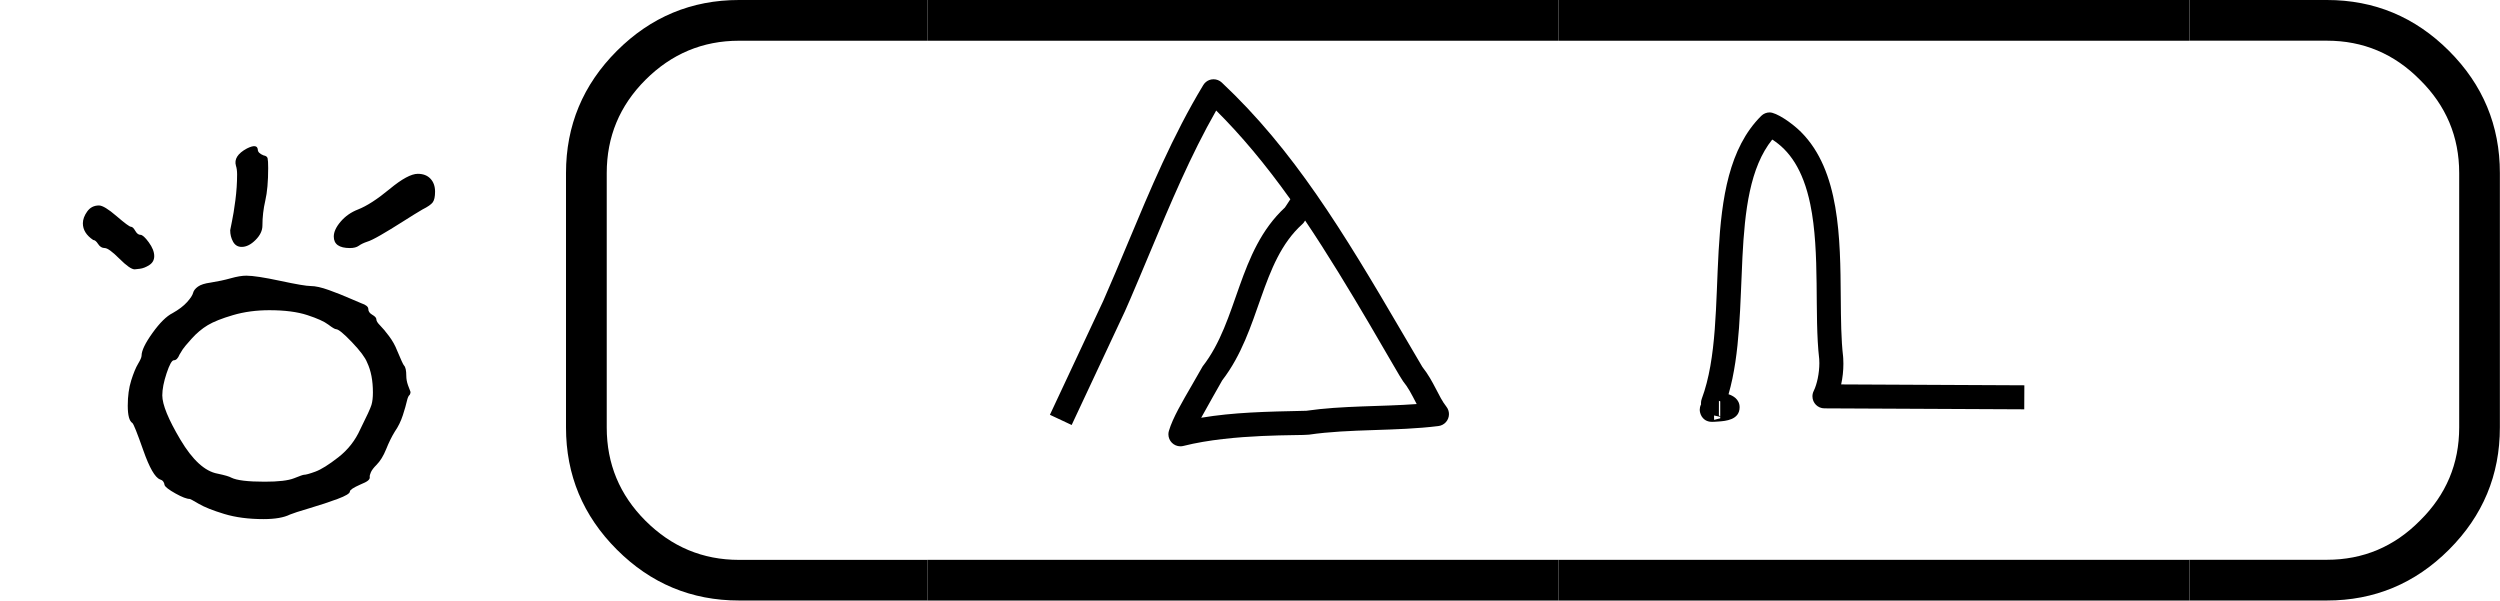
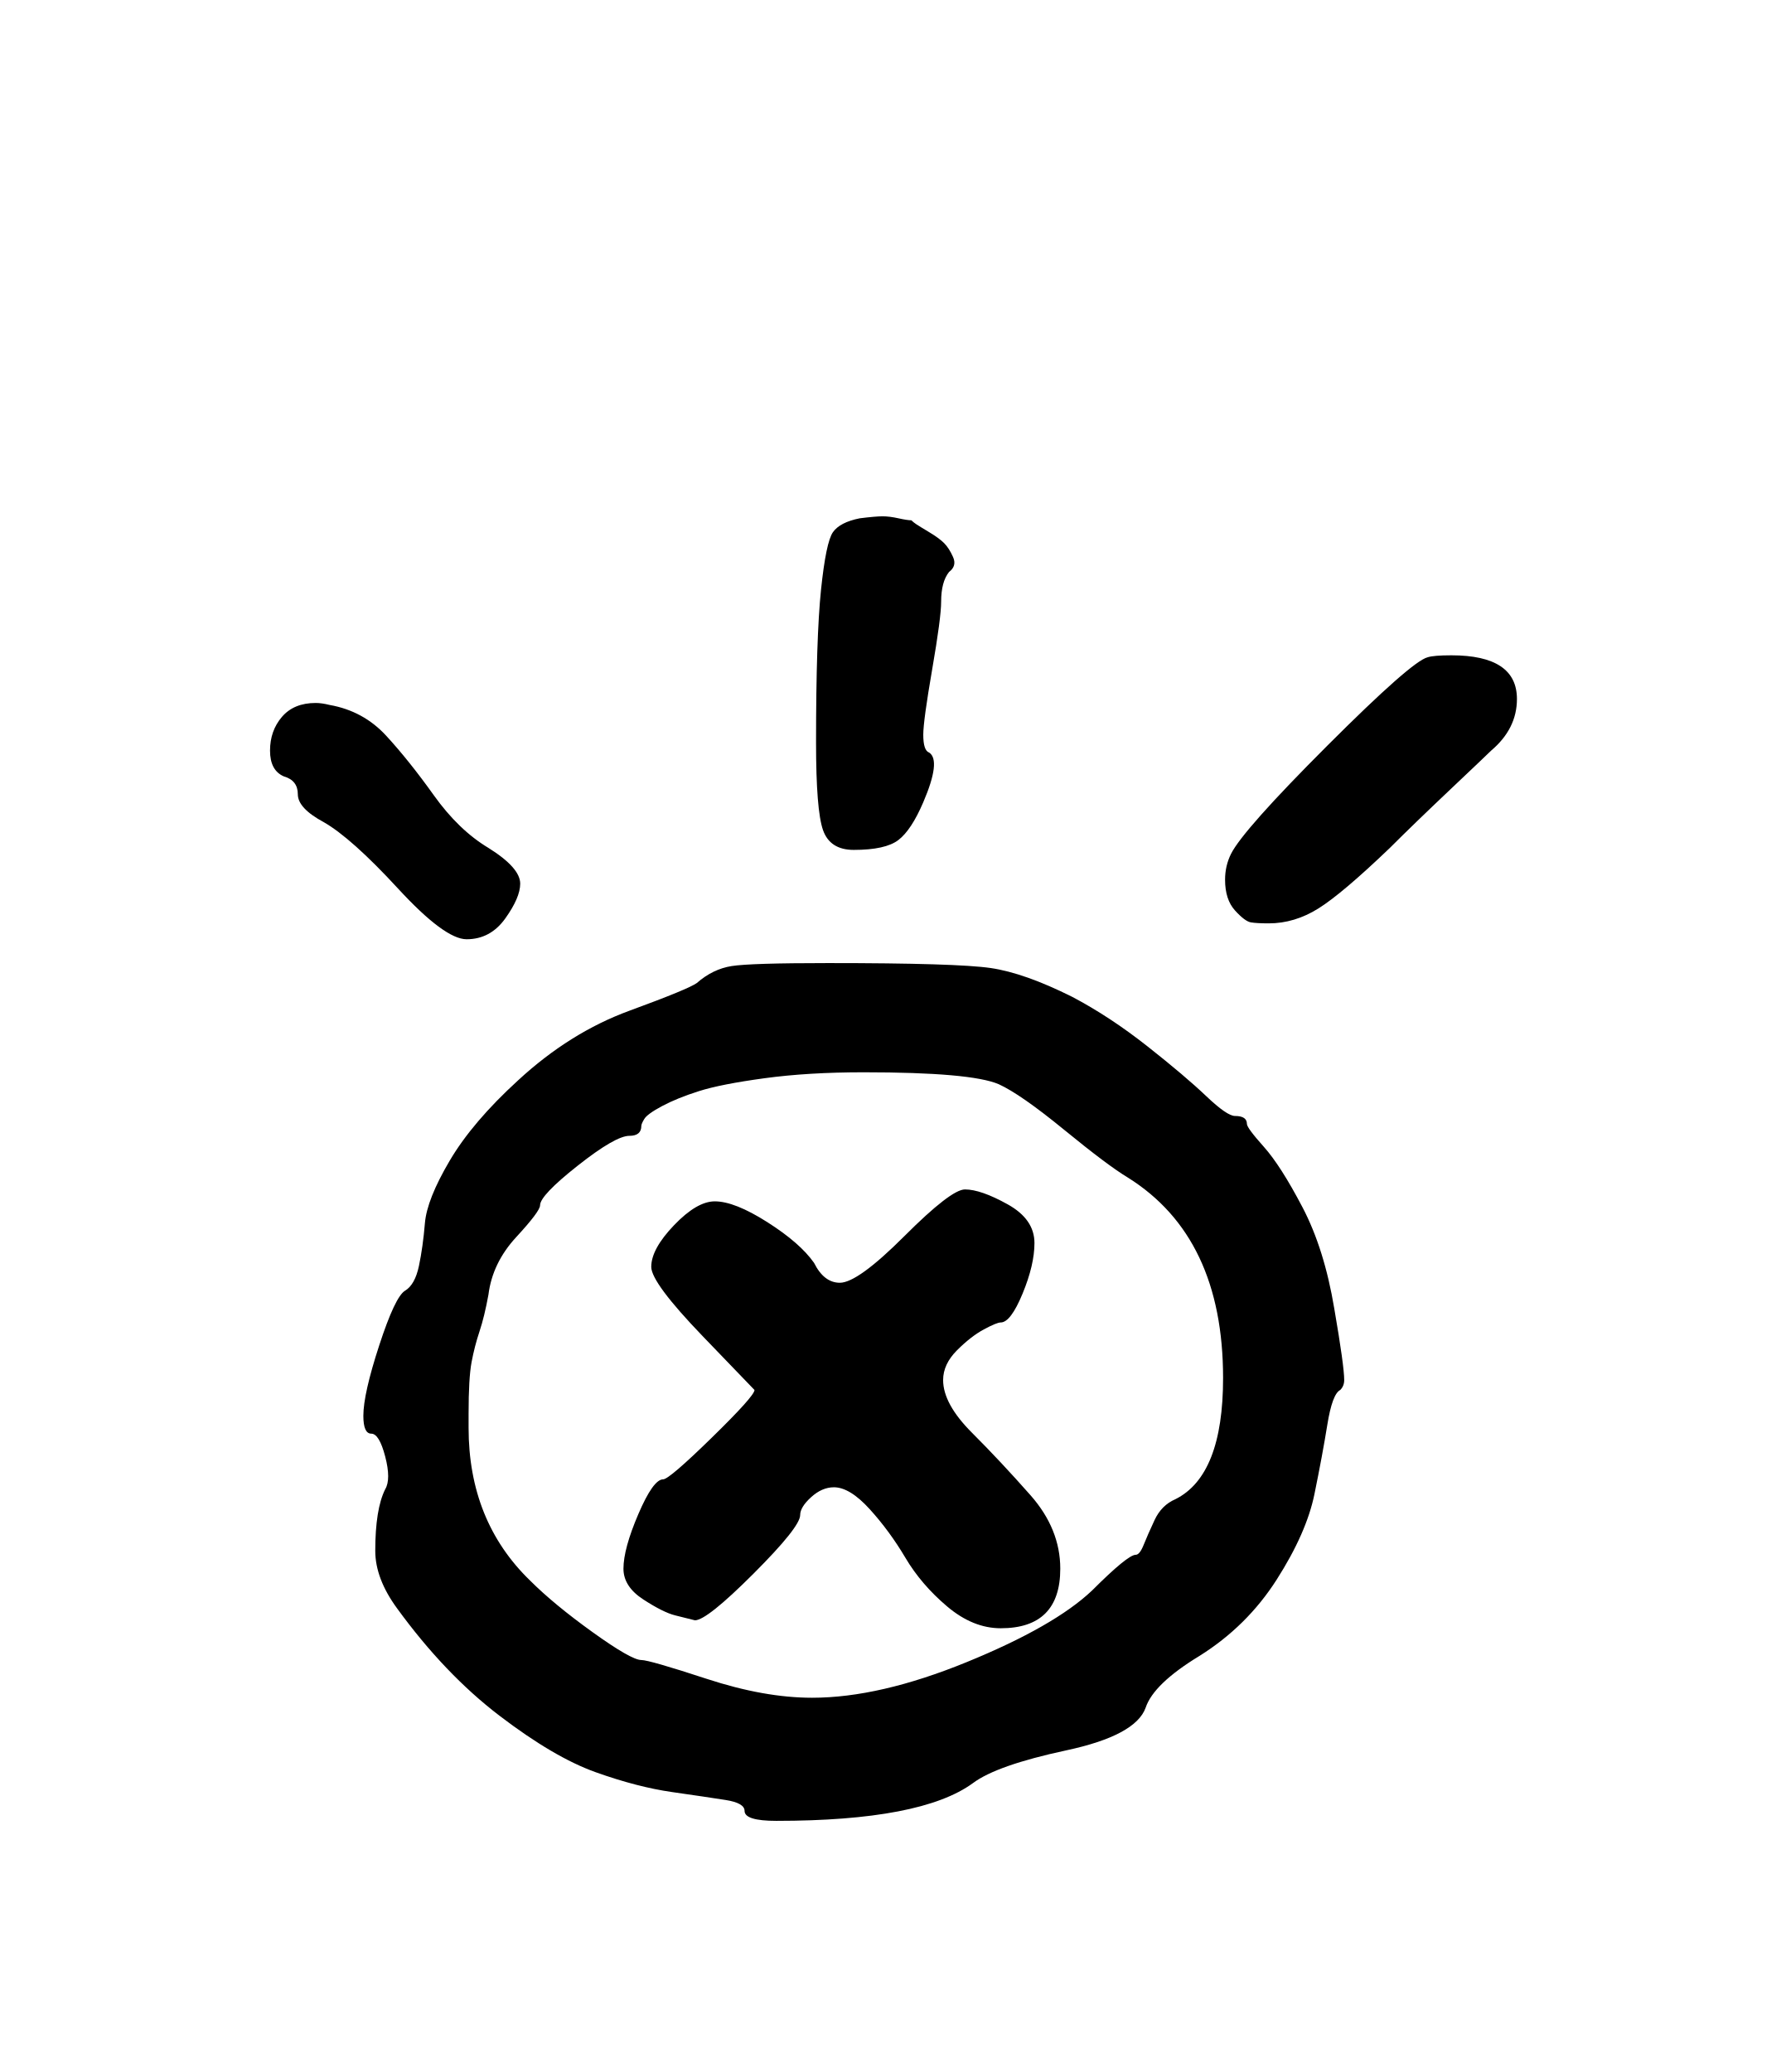
- <svg xmlns="http://www.w3.org/2000/svg" version="1.1" width="4163" height="1000" viewBox="0 0 4163 1000">
-   <path d="M222 295Q222 320 228.0 339.0Q234 358 240.0 368.0Q246 378 246 382Q246 395 265.0 421.5Q284 448 300 456Q316 465 325.0 475.0Q334 485 335.5 491.0Q337 497 344.0 502.0Q351 507 366 509Q385 512 401.0 516.5Q417 521 428 521Q445 521 487.0 512.0Q529 503 540 503Q552 503 571.5 496.0Q591 489 608.0 481.5Q625 474 628 473Q640 469 640 463Q640 457 647.0 453.0Q654 449 654.0 445.0Q654 441 660.5 434.5Q667 428 676.0 416.0Q685 404 690 391Q700 367 702 365Q706 361 706 347Q706 339 709.0 330.5Q712 322 713.0 320.0Q714 318 712 314Q709 312 707.0 303.0Q705 294 700.0 278.5Q695 263 686 250Q678 237 671.0 219.5Q664 202 654 192Q647 185 644.5 179.5Q642 174 642.5 171.0Q643 168 639.5 165.0Q636 162 626 158Q608 150 608 146Q608 141 586.5 133.0Q565 125 538.0 117.0Q511 109 504 106Q488 98 458 98Q419 98 389.5 107.0Q360 116 345.5 124.5Q331 133 330 133Q322 133 305.0 142.5Q288 152 286 157Q285 165 278 167Q265 172 249.0 217.5Q233 263 230 265Q222 270 222 295ZM584 428Q581 428 570.5 436.0Q560 444 534.0 452.5Q508 461 468 461Q434 461 405.0 452.5Q376 444 361.0 435.0Q346 426 333.0 411.5Q320 397 317.5 393.0Q315 389 312 384Q308 374 302 374Q297 374 289.5 351.5Q282 329 282 313Q282 289 313.5 236.0Q345 183 378 177Q397 173 402 170Q416 163 460 163Q496 163 511.0 169.0Q526 175 528 175Q533 175 548.0 180.5Q563 186 588.0 205.5Q613 225 626 254Q643 288 645.5 296.5Q648 305 648 318Q648 349 638 370Q633 383 611.5 405.5Q590 428 584 428ZM144 612Q144 622 151.5 632.5Q159 643 172 643Q181 643 202.5 624.5Q224 606 227.5 606.0Q231 606 235.0 599.0Q239 592 244 592Q249 592 258.5 579.0Q268 566 268 555Q268 545 259.5 539.5Q251 534 243 533L234 532Q226 532 207.5 550.5Q189 569 182 569Q175 569 170.5 576.0Q166 583 162 583Q144 595 144 612ZM622 636Q645 645 677.0 671.5Q709 698 726 698Q740 698 748.0 689.5Q756 681 756 667Q756 654 752.0 648.5Q748 643 734 636Q722 629 700.0 615.0Q678 601 661.5 591.5Q645 582 638 580Q629 577 623.5 573.0Q618 569 608 569Q580 569 580 589Q580 601 592.0 615.0Q604 629 622 636ZM400 600Q400 601 403.0 615.0Q406 629 409.0 652.0Q412 675 412 697Q412 706 410 712Q405 729 429 742Q447 751 448 740Q448 734 458 730Q464 729 465.0 725.0Q466 721 466 708Q466 673 461.0 651.5Q456 630 456 608Q456 595 444.0 583.0Q432 571 420 571Q410 571 405.0 580.0Q400 589 400 600Z" transform="translate(0.00,958.33) scale(0.9583,-0.9583)" fill="#000000" />
-   <path d="M 24.638,12.488 H 20.722 q -1.482,0 -2.54,-1.058 -1.058,-1.058 -1.058,-2.54 V 3.598 q 0,-1.482 1.058,-2.54 Q 19.241,4e-6 20.722,4e-6 h 3.916 V 0.847 H 20.722 q -1.132,0 -1.947,0.815 -0.804,0.804 -0.804,1.937 v 5.292 q 0,1.132 0.804,1.937 0.815,0.815 1.947,0.815 h 3.916 z" transform="translate(-428.69,0.00) scale(80.0747,80.0747)" fill="#000000" />
-   <path d="M 75.015,0.847 V 4e-6 h 13.123 v 0.847 z m 0,11.642 v -0.847 h 13.123 v 0.847 z" transform="translate(-4462.58,0.00) scale(80.0747,80.0747)" fill="#000000" />
-   <path d="M 75.015,0.847 V 4e-6 h 13.123 v 0.847 z m 0,11.642 v -0.847 h 13.123 v 0.847 z" transform="translate(-3411.74,0.00) scale(80.0747,80.0747)" fill="#000000" />
-   <path d="m 87.715,4e-6 h 2.857 q 1.482,0 2.54,1.058 1.058,1.058 1.058,2.54 v 5.292 q 0,1.482 -1.058,2.54 -1.058,1.058 -2.54,1.058 h -2.857 v -0.847 h 2.857 q 1.132,0 1.937,-0.815 0.815,-0.804 0.815,-1.937 V 3.598 q 0,-1.132 -0.815,-1.937 -0.804,-0.815 -1.937,-0.815 h -2.857 z" transform="translate(-3377.84,0.00) scale(80.0747,80.0747)" fill="#000000" />
-   <path d="M 457.02,666.69 C 456.60,667.48 420.13,731.68 413.26,744.54 C 480.65,733.33 546.25,731.82 631.91,730.04 C 706.68,719.20 787.62,721.53 861.83,716.02 C 849.49,692.25 843.96,681.58 833.54,668.70 C 824.91,658.02 720.62,468.66 629.58,334.03 C 626.67,338.61 626.20,339.35 623.73,341.58 C 535.96,420.70 537.88,561.78 457.02,666.69  Z M 370.00,804.00 C 356.19,804.00 345.00,792.81 345.00,779.00 C 345.00,776.62 345.34,774.23 346.02,771.93 C 354.08,744.47 375.01,709.50 393.75,676.97 C 393.97,676.57 415.60,638.50 416.29,637.62 C 491.15,541.89 488.84,398.52 587.58,306.88 C 591.73,300.38 594.73,296.42 598.83,289.73 C 546.46,216.35 495.83,156.12 444.47,105.06 C 391.17,198.47 349.00,299.17 306.58,400.64 C 306.07,401.86 263.39,503.93 254.64,522.62 L 143.64,759.62 C 143.64,759.62 98.36,738.41 98.36,738.38 L 209.24,501.64 C 226.73,462.00 243.55,421.75 260.45,381.32 C 307.00,269.97 354.06,157.15 417.60,52.07 C 419.15,49.50 425.79,40.00 439.00,40.00 C 445.15,40.00 451.30,42.26 456.10,46.77 C 605.10,186.66 707.52,354.94 831.60,567.16 C 845.71,591.30 859.69,615.21 873.63,638.77 C 897.87,669.36 906.72,700.11 923.64,721.52 C 927.21,726.05 929.00,731.52 929.00,737.00 C 929.00,749.65 919.58,760.24 907.14,761.80 C 818.95,772.88 722.27,767.24 637.68,779.73 C 621.18,782.16 480.15,776.97 376.15,803.23 C 374.13,803.74 372.07,804.00 370.00,804.00 Z" transform="translate(1669.62,100.00) scale(0.8,0.8)" fill="#000000" />
-   <path d="M 137.42,727.97 C 137.42,724.96 138.01,720.78 140.14,716.64 C 140.05,715.76 140.00,714.88 140.00,714.00 C 140.00,711.03 140.53,708.05 141.59,705.23 C 204.75,536.10 130.88,250.01 265.37,116.27 C 270.25,111.43 276.62,109.00 283.00,109.00 C 296.38,109.00 327.97,129.53 348.28,149.84 C 428.95,230.51 430.02,370.47 430.97,494.26 C 431.32,539.74 431.72,582.36 435.82,617.05 C 435.84,617.20 436.43,623.29 436.43,632.20 C 436.43,646.65 434.85,661.28 431.77,675.17 L 813.12,677.01 C 813.12,677.01 812.88,726.99 812.88,726.99 C 396.88,724.99 396.88,724.99 396.88,724.99 C 383.11,724.93 372.00,713.77 372.00,700.00 C 372.00,696.20 372.86,692.40 374.58,688.92 C 381.54,674.85 386.39,651.83 386.39,630.82 C 386.39,627.95 386.30,625.12 386.11,622.35 C 375.38,530.47 388.56,401.56 367.48,299.97 C 352.35,227.03 323.36,187.73 288.31,165.45 C 195.08,281.64 246.48,525.80 197.36,695.64 C 205.96,698.41 220.41,705.61 220.41,722.72 C 220.41,749.15 190.99,751.32 176.67,752.37 C 173.09,752.64 169.85,752.84 167.41,752.99 C 166.78,753.03 166.20,753.00 165.66,753.00 C 165.55,753.00 165.45,753.00 165.35,753.00 C 165.26,753.00 165.17,753.01 165.08,753.01 C 164.00,753.05 163.35,753.07 163.07,753.08 C 162.26,752.98 160.88,753.14 158.62,752.80 C 141.18,750.15 137.42,734.26 137.42,727.97  Z M 177.36,709.28 L 177.27,739.64 L 180.08,741.72 L 180.08,710.41 L 177.36,709.28  Z M 167.35,748.98 C 173.05,747.32 180.08,745.77 180.08,745.77 L 180.08,742.68 C 177.55,742.00 173.21,740.98 167.20,739.81 L 167.35,748.98 Z" transform="translate(2720.47,100.00) scale(0.8,0.8)" fill="#000000" />
+ <svg xmlns="http://www.w3.org/2000/svg" version="1.1" width="862" height="1000" viewBox="0 0 862 1000">
+   <path d="M423 354Q432 354 455.5 377.5Q479 401 486 401Q494 401 507.5 393.5Q521 386 521 374Q521 363 515.0 348.5Q509 334 504 334Q502 334 495.5 330.5Q489 327 482.0 320.0Q475 313 475 305Q475 293 489.5 278.5Q504 264 519.0 247.0Q534 230 534 210Q534 180 504 180Q490 180 477.0 191.0Q464 202 456.0 215.5Q448 229 438.0 240.0Q428 251 420 251Q414 251 408.5 246.0Q403 241 403 237Q403 231 379.5 207.5Q356 184 350 184Q346 185 340.0 186.5Q334 188 324.0 194.5Q314 201 314 210Q314 220 321.5 237.5Q329 255 334 255Q337 255 358.5 276.0Q380 297 380 300Q380 300 354.0 327.0Q328 354 328 362Q328 371 339.5 383.0Q351 395 360 395Q370 395 386.5 384.5Q403 374 410 364Q415 354 423 354ZM351 505Q359 512 368.5 513.5Q378 515 417 515Q482 515 499.0 512.5Q516 510 540 498Q559 488 578.0 473.0Q597 458 607.5 448.0Q618 438 622 438Q628 438 628 434Q628 432 636.5 422.5Q645 413 656.0 392.0Q667 371 672 341Q677 312 677 305Q677 302 675 300Q671 298 668.5 282.5Q666 267 662.0 247.5Q658 228 643.0 204.5Q628 181 604 166Q581 152 577 140Q572 126 537.0 118.5Q502 111 490 102Q464 83 391 83Q375 83 375 88Q375 92 365.5 93.5Q356 95 338.5 97.5Q321 100 300.0 107.5Q279 115 251.5 136.0Q224 157 200 190Q189 205 189 219Q189 240 194 250Q197 255 194.0 266.5Q191 278 187 278Q183 278 183 287Q183 298 191.0 322.5Q199 347 204 350Q209 353 211.0 362.5Q213 372 214.0 384.0Q215 396 226.5 415.5Q238 435 261 456Q287 480 317.0 491.0Q347 502 351 505ZM323 164Q327 164 356.0 154.5Q385 145 409 145Q443 145 487.0 163.0Q531 181 550 199Q568 217 572 217Q574 217 576.0 222.0Q578 227 581.5 234.5Q585 242 592 245Q616 257 616 306Q616 377 568 407Q558 413 536.0 431.0Q514 449 503 454Q489 460 435 460Q407 460 385.0 457.0Q363 454 352.0 450.5Q341 447 333.5 443.0Q326 439 324.5 436.5Q323 434 323 433Q323 428 317 428Q310 428 291.0 413.0Q272 398 272 393Q272 390 260.0 377.0Q248 364 246 348Q244 337 241.5 329.5Q239 322 237.5 314.0Q236 306 236 288V281Q236 234 267 204Q279 192 298.5 178.0Q318 164 323 164ZM262 555Q262 548 254.5 537.5Q247 527 235 527Q224 527 200.5 552.5Q177 578 163 586Q150 593 150 600Q150 607 143 609Q136 612 136 622Q136 632 142.0 639.0Q148 646 159 646Q162 646 166 645Q183 642 194.5 629.5Q206 617 218.5 599.5Q231 582 246 573Q262 563 262 555ZM639 535Q633 535 630.0 535.5Q627 536 622.0 541.5Q617 547 617 557Q617 564 620 570Q626 582 668.5 624.5Q711 667 719 669Q722 670 731 670Q764 670 764 648Q764 633 751 622Q749 620 730.5 602.5Q712 585 700 573Q676 550 664.0 542.5Q652 535 639 535ZM474 697Q474 689 469.5 663.0Q465 637 465 630Q465 622 468 621Q474 617 465 596Q459 582 452.5 577.0Q446 572 430 572Q418 572 414.5 582.0Q411 592 411 626Q411 679 413.5 703.0Q416 727 419.5 732.0Q423 737 433 739Q441 740 444.5 740.0Q448 740 452.5 739.0Q457 738 459 738Q460 737 461.5 736.0Q463 735 468.0 732.0Q473 729 475.5 726.5Q478 724 480.0 719.5Q482 715 478 712Q474 707 474 697Z" transform="translate(0.00,958.33) scale(0.9583,-0.9583)" fill="#000000" />
</svg>
